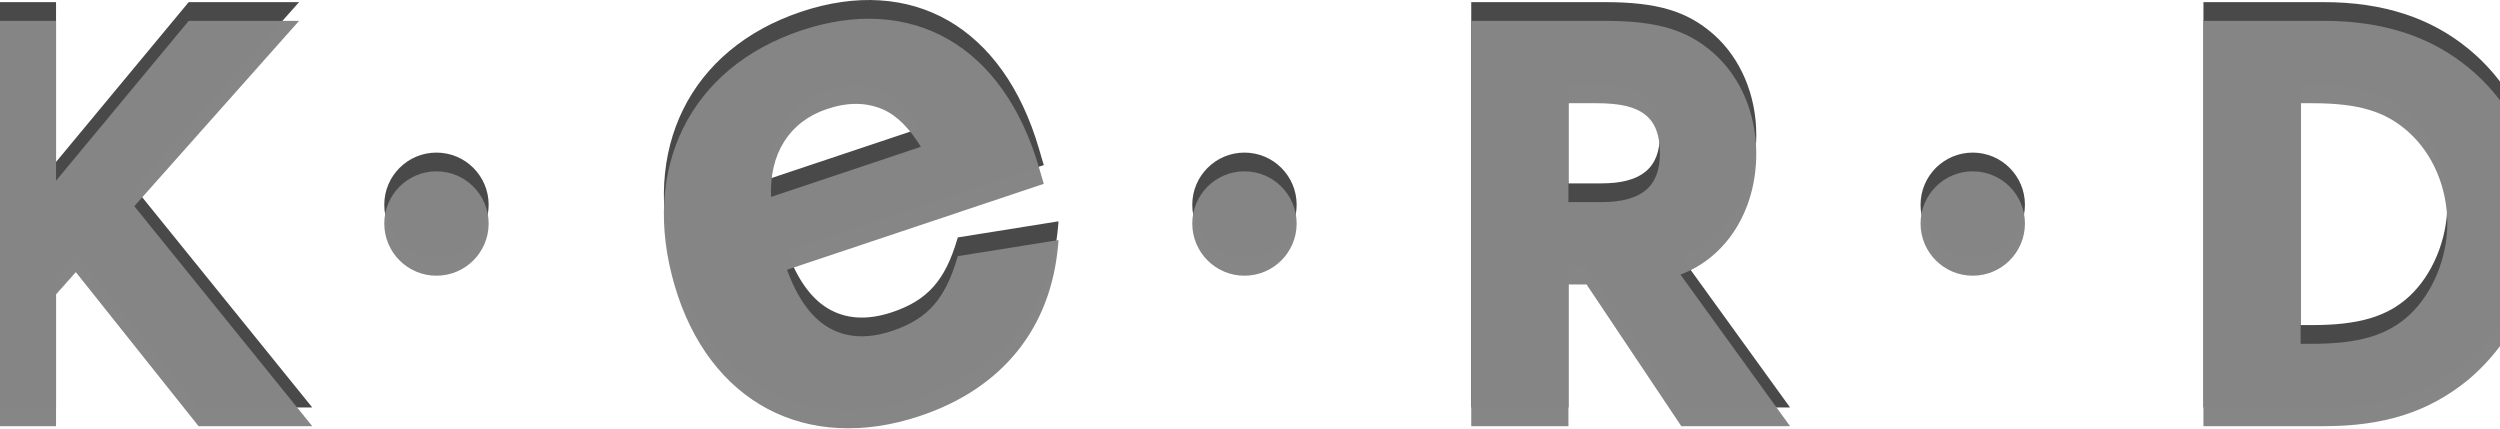
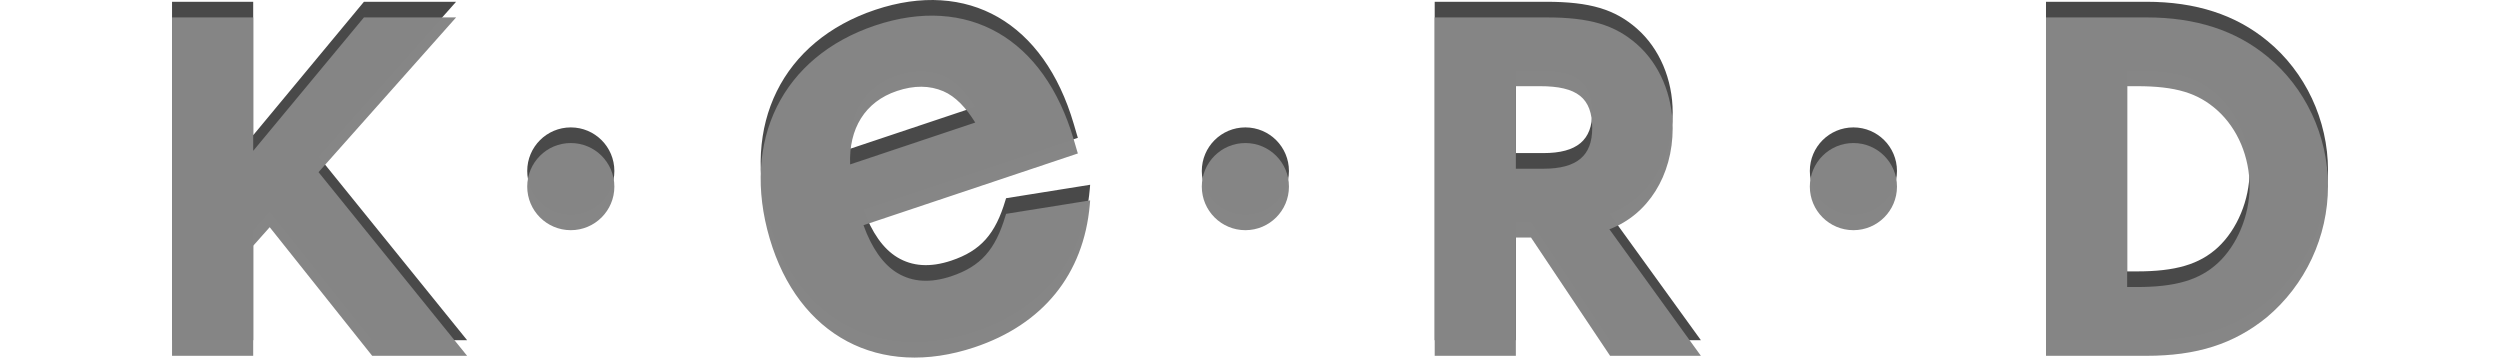
- <svg xmlns="http://www.w3.org/2000/svg" height="20.795" width="121.38" version="1.1" viewBox="0 0 121.378 20.795">
-   <g transform="translate(-373.8 -34.212)">
+ <svg xmlns="http://www.w3.org/2000/svg" height="20.794" width="145.38" version="1.1" viewBox="0 0 145.378 20.795">
+   <g transform="translate(-361.8 -34.212)">
    <g fill="#484848">
      <path opacity="0.99" d="m377.48 46.515 5.96 7.48h5.52l-8.64-10.68 8-9h-5.36l-6.44 7.76v-7.76h-4.72v19.68h4.72v-6.4l0.96-1.08z" />
      <path opacity="0.99" d="m455.39 46.635c2.24-0.84 3.68-3.12 3.68-5.88 0-1.92-0.76-3.72-2.08-4.88-1.28-1.12-2.72-1.56-5.28-1.56h-6.48v19.68h4.72v-6.88h0.88l4.6 6.88h5.28l-5.32-7.36zm-5.44-3.52v-4.8h1.4c2.16 0 3.04 0.68 3.04 2.44 0 1.6-0.88 2.36-2.84 2.36h-1.6z" />
      <path opacity="0.99" d="m480.78 53.995h5.84c2.92 0 5.08-0.68 7-2.24 2.24-1.88 3.56-4.68 3.56-7.64 0-2.92-1.32-5.72-3.52-7.52-1.84-1.52-4.16-2.28-7.04-2.28h-5.84v19.68zm4.72-4v-11.68h0.56c2.28 0 3.56 0.4 4.68 1.4 1.2 1.08 1.88 2.72 1.88 4.44 0 1.68-0.72 3.4-1.84 4.44-1.08 1-2.48 1.4-4.72 1.4h-0.56z" />
-       <path opacity="0.99" style="color-rendering:auto;text-decoration-color:#000000;color:#000000;isolation:auto;mix-blend-mode:normal;shape-rendering:auto;solid-color:#000000;block-progression:tb;text-decoration-line:none;text-decoration-style:solid;image-rendering:auto;white-space:normal;text-indent:0;text-transform:none" d="m416.52 34.229c-1.2-0.076-2.485 0.105-3.823 0.553-2.696 0.902-4.659 2.576-5.729 4.742-1.07 2.166-1.246 4.815-0.411 7.651 0.829 2.818 2.421 4.869 4.507 5.978s4.654 1.266 7.407 0.345c3.982-1.332 6.345-4.245 6.701-8.291l0.021-0.25-4.889 0.782-0.037 0.118c-0.584 1.964-1.43 2.936-3.152 3.512-1.229 0.411-2.269 0.332-3.134-0.19-0.823-0.497-1.486-1.443-1.97-2.779l12.467-4.172-0.054-0.18-0.188-0.64c-0.863-2.933-2.394-5.047-4.397-6.197-1.002-0.575-2.118-0.906-3.318-0.981zm-0.027 0.39c1.144 0.072 2.201 0.388 3.15 0.933 1.898 1.089 3.375 3.105 4.216 5.966l0.134 0.458-12.506 4.184 0.064 0.186c0.508 1.508 1.255 2.583 2.227 3.169 0.971 0.586 2.153 0.665 3.462 0.227 1.77-0.592 2.733-1.712 3.342-3.65l4.141-0.661c-0.422 3.767-2.603 6.434-6.375 7.696-2.67 0.893-5.117 0.733-7.099-0.32-1.982-1.053-3.51-3.004-4.315-5.741-0.812-2.758-0.634-5.299 0.388-7.366s2.889-3.671 5.5-4.544c1.296-0.434 2.528-0.607 3.671-0.535zm-1.104 3.336c-0.497-0.004-1.019 0.084-1.556 0.264-2.115 0.708-3.263 2.584-3.045 4.954l0.023 0.248 0.237-0.08 8.109-2.711-0.116-0.208c-0.595-1.063-1.349-1.802-2.236-2.178-0.443-0.188-0.918-0.285-1.416-0.289zm-0.004 0.392c0.449 0.003 0.869 0.092 1.265 0.26 0.718 0.305 1.327 0.965 1.86 1.823l-7.275 2.434c-0.085-2.07 0.857-3.646 2.725-4.271 0.501-0.168 0.977-0.25 1.425-0.246zm8.85 3.755-0.188-0.639c-1.705-5.794-6.02-8.257-11.289-6.495-5.307 1.775-7.66 6.557-6.014 12.151 1.634 5.554 6.242 8.007 11.665 6.193 3.923-1.312 6.216-4.142 6.566-8.122l-4.519 0.722c-0.595 1.999-1.51 3.051-3.279 3.643-2.538 0.849-4.443-0.313-5.44-3.272l12.499-4.181zm-13.25 1.053c-0.212-2.299 0.873-4.067 2.912-4.749 2.077-0.695 3.814 0.041 4.972 2.111l-7.884 2.637z" />
+       <path opacity="0.99" style="color-rendering:auto;text-decoration-color:#000000;color:#000000;isolation:auto;mix-blend-mode:normal;shape-rendering:auto;solid-color:#000000;block-progression:tb;text-decoration-line:none;image-rendering:auto;white-space:normal;text-indent:0;text-transform:none;text-decoration-style:solid" d="m416.52 34.229c-1.2-0.076-2.485 0.105-3.823 0.553-2.696 0.902-4.659 2.576-5.729 4.742-1.07 2.166-1.246 4.815-0.411 7.651 0.829 2.818 2.421 4.869 4.507 5.978s4.654 1.266 7.407 0.345c3.982-1.332 6.345-4.245 6.701-8.291l0.021-0.25-4.889 0.782-0.037 0.118c-0.584 1.964-1.43 2.936-3.152 3.512-1.229 0.411-2.269 0.332-3.134-0.19-0.823-0.497-1.486-1.443-1.97-2.779l12.467-4.172-0.054-0.18-0.188-0.64c-0.863-2.933-2.394-5.047-4.397-6.197-1.002-0.575-2.118-0.906-3.318-0.981zm-0.027 0.39c1.144 0.072 2.201 0.388 3.15 0.933 1.898 1.089 3.375 3.105 4.216 5.966l0.134 0.458-12.506 4.184 0.064 0.186c0.508 1.508 1.255 2.583 2.227 3.169 0.971 0.586 2.153 0.665 3.462 0.227 1.77-0.592 2.733-1.712 3.342-3.65l4.141-0.661c-0.422 3.767-2.603 6.434-6.375 7.696-2.67 0.893-5.117 0.733-7.099-0.32-1.982-1.053-3.51-3.004-4.315-5.741-0.812-2.758-0.634-5.299 0.388-7.366s2.889-3.671 5.5-4.544c1.296-0.434 2.528-0.607 3.671-0.535zm-1.104 3.336c-0.497-0.004-1.019 0.084-1.556 0.264-2.115 0.708-3.263 2.584-3.045 4.954l0.023 0.248 0.237-0.08 8.109-2.711-0.116-0.208c-0.595-1.063-1.349-1.802-2.236-2.178-0.443-0.188-0.918-0.285-1.416-0.289zm-0.004 0.392c0.449 0.003 0.869 0.092 1.265 0.26 0.718 0.305 1.327 0.965 1.86 1.823l-7.275 2.434c-0.085-2.07 0.857-3.646 2.725-4.271 0.501-0.168 0.977-0.25 1.425-0.246zm8.85 3.755-0.188-0.639c-1.705-5.794-6.02-8.257-11.289-6.495-5.307 1.775-7.66 6.557-6.014 12.151 1.634 5.554 6.242 8.007 11.665 6.193 3.923-1.312 6.216-4.142 6.566-8.122l-4.519 0.722c-0.595 1.999-1.51 3.051-3.279 3.643-2.538 0.849-4.443-0.313-5.44-3.272l12.499-4.181zm-13.25 1.053c-0.212-2.299 0.873-4.067 2.912-4.749 2.077-0.695 3.814 0.041 4.972 2.111l-7.884 2.637z" />
      <circle opacity="0.99" cy="44.155" cx="394.99" r="2.534" />
-       <circle opacity="0.99" cx="434.22" cy="44.155" r="2.534" />
+       <circle opacity="0.99" cy="44.155" cx="434.22" r="2.534" />
      <circle opacity="0.99" cy="44.155" cx="469.58" r="2.534" />
    </g>
    <g fill="#858585">
      <path opacity="0.99" d="m377.48 47.424 5.96 7.48h5.52l-8.64-10.68 8-9h-5.36l-6.44 7.76v-7.76h-4.72v19.68h4.72v-6.4l0.96-1.08z" />
      <path opacity="0.99" d="m455.39 47.544c2.24-0.84 3.68-3.12 3.68-5.88 0-1.92-0.76-3.72-2.08-4.88-1.28-1.12-2.72-1.56-5.28-1.56h-6.48v19.68h4.72v-6.88h0.88l4.6 6.88h5.28l-5.32-7.36zm-5.44-3.52v-4.8h1.4c2.16 0 3.04 0.68 3.04 2.44 0 1.6-0.88 2.36-2.84 2.36h-1.6z" />
      <path opacity="0.99" d="m480.78 54.904h5.84c2.92 0 5.08-0.68 7-2.24 2.24-1.88 3.56-4.68 3.56-7.64 0-2.92-1.32-5.72-3.52-7.52-1.84-1.52-4.16-2.28-7.04-2.28h-5.84v19.68zm4.72-4v-11.68h0.56c2.28 0 3.56 0.4 4.68 1.4 1.2 1.08 1.88 2.72 1.88 4.44 0 1.68-0.72 3.4-1.84 4.44-1.08 1-2.48 1.4-4.72 1.4h-0.56z" />
-       <path opacity="0.99" style="color-rendering:auto;text-decoration-color:#000000;color:#000000;isolation:auto;mix-blend-mode:normal;shape-rendering:auto;solid-color:#000000;block-progression:tb;text-decoration-line:none;text-decoration-style:solid;image-rendering:auto;white-space:normal;text-indent:0;text-transform:none" d="m416.52 35.138c-1.2-0.076-2.485 0.105-3.823 0.553-2.696 0.902-4.659 2.576-5.729 4.742-1.07 2.166-1.246 4.815-0.411 7.651 0.829 2.818 2.421 4.869 4.507 5.978s4.654 1.266 7.407 0.345c3.982-1.332 6.345-4.245 6.701-8.291l0.021-0.25-4.889 0.782-0.037 0.118c-0.584 1.964-1.43 2.936-3.152 3.512-1.229 0.411-2.269 0.332-3.134-0.19-0.823-0.497-1.486-1.443-1.97-2.779l12.467-4.172-0.054-0.18-0.188-0.64c-0.863-2.933-2.394-5.047-4.397-6.197-1.002-0.575-2.118-0.906-3.318-0.981zm-0.027 0.39c1.144 0.072 2.201 0.388 3.15 0.933 1.898 1.089 3.375 3.105 4.216 5.966l0.134 0.458-12.506 4.184 0.064 0.186c0.508 1.508 1.255 2.583 2.227 3.169 0.971 0.586 2.153 0.665 3.462 0.227 1.77-0.592 2.733-1.712 3.342-3.65l4.141-0.661c-0.422 3.767-2.603 6.434-6.375 7.696-2.67 0.893-5.117 0.733-7.099-0.32-1.982-1.053-3.51-3.004-4.315-5.741-0.812-2.758-0.634-5.299 0.388-7.366s2.889-3.671 5.5-4.544c1.296-0.434 2.528-0.607 3.671-0.535zm-1.104 3.336c-0.497-0.004-1.019 0.084-1.556 0.264-2.115 0.708-3.263 2.584-3.045 4.954l0.023 0.248 0.237-0.08 8.109-2.711-0.116-0.208c-0.595-1.063-1.349-1.802-2.236-2.178-0.443-0.188-0.918-0.285-1.416-0.289zm-0.004 0.392c0.449 0.003 0.869 0.092 1.265 0.26 0.718 0.305 1.327 0.965 1.86 1.823l-7.275 2.434c-0.085-2.07 0.857-3.646 2.725-4.271 0.501-0.168 0.977-0.25 1.425-0.246zm8.85 3.755-0.188-0.639c-1.705-5.794-6.02-8.257-11.289-6.495-5.307 1.775-7.66 6.557-6.014 12.151 1.634 5.554 6.242 8.007 11.665 6.193 3.923-1.312 6.216-4.142 6.566-8.122l-4.519 0.722c-0.595 1.999-1.51 3.051-3.279 3.643-2.538 0.849-4.443-0.313-5.44-3.272l12.499-4.181zm-13.25 1.053c-0.212-2.299 0.873-4.067 2.912-4.749 2.077-0.695 3.814 0.041 4.972 2.111l-7.884 2.637z" />
-       <circle opacity="0.99" cx="394.99" cy="45.064" r="2.534" />
+       <path opacity="0.99" style="color-rendering:auto;text-decoration-color:#000000;color:#000000;isolation:auto;mix-blend-mode:normal;shape-rendering:auto;solid-color:#000000;block-progression:tb;text-decoration-line:none;image-rendering:auto;white-space:normal;text-indent:0;text-transform:none;text-decoration-style:solid" d="m416.52 35.138c-1.2-0.076-2.485 0.105-3.823 0.553-2.696 0.902-4.659 2.576-5.729 4.742-1.07 2.166-1.246 4.815-0.411 7.651 0.829 2.818 2.421 4.869 4.507 5.978s4.654 1.266 7.407 0.345c3.982-1.332 6.345-4.245 6.701-8.291l0.021-0.25-4.889 0.782-0.037 0.118c-0.584 1.964-1.43 2.936-3.152 3.512-1.229 0.411-2.269 0.332-3.134-0.19-0.823-0.497-1.486-1.443-1.97-2.779l12.467-4.172-0.054-0.18-0.188-0.64c-0.863-2.933-2.394-5.047-4.397-6.197-1.002-0.575-2.118-0.906-3.318-0.981zm-0.027 0.39c1.144 0.072 2.201 0.388 3.15 0.933 1.898 1.089 3.375 3.105 4.216 5.966l0.134 0.458-12.506 4.184 0.064 0.186c0.508 1.508 1.255 2.583 2.227 3.169 0.971 0.586 2.153 0.665 3.462 0.227 1.77-0.592 2.733-1.712 3.342-3.65l4.141-0.661c-0.422 3.767-2.603 6.434-6.375 7.696-2.67 0.893-5.117 0.733-7.099-0.32-1.982-1.053-3.51-3.004-4.315-5.741-0.812-2.758-0.634-5.299 0.388-7.366s2.889-3.671 5.5-4.544c1.296-0.434 2.528-0.607 3.671-0.535zm-1.104 3.336c-0.497-0.004-1.019 0.084-1.556 0.264-2.115 0.708-3.263 2.584-3.045 4.954l0.023 0.248 0.237-0.08 8.109-2.711-0.116-0.208c-0.595-1.063-1.349-1.802-2.236-2.178-0.443-0.188-0.918-0.285-1.416-0.289zm-0.004 0.392c0.449 0.003 0.869 0.092 1.265 0.26 0.718 0.305 1.327 0.965 1.86 1.823l-7.275 2.434c-0.085-2.07 0.857-3.646 2.725-4.271 0.501-0.168 0.977-0.25 1.425-0.246zm8.85 3.755-0.188-0.639c-1.705-5.794-6.02-8.257-11.289-6.495-5.307 1.775-7.66 6.557-6.014 12.151 1.634 5.554 6.242 8.007 11.665 6.193 3.923-1.312 6.216-4.142 6.566-8.122l-4.519 0.722c-0.595 1.999-1.51 3.051-3.279 3.643-2.538 0.849-4.443-0.313-5.44-3.272l12.499-4.181zm-13.25 1.053c-0.212-2.299 0.873-4.067 2.912-4.749 2.077-0.695 3.814 0.041 4.972 2.111l-7.884 2.637z" />
+       <circle opacity="0.99" cy="45.064" cx="394.99" r="2.534" />
      <circle opacity="0.99" cy="45.064" cx="434.22" r="2.534" />
-       <circle opacity="0.99" cx="469.58" cy="45.064" r="2.534" />
+       <circle opacity="0.99" cy="45.064" cx="469.58" r="2.534" />
    </g>
  </g>
</svg>
